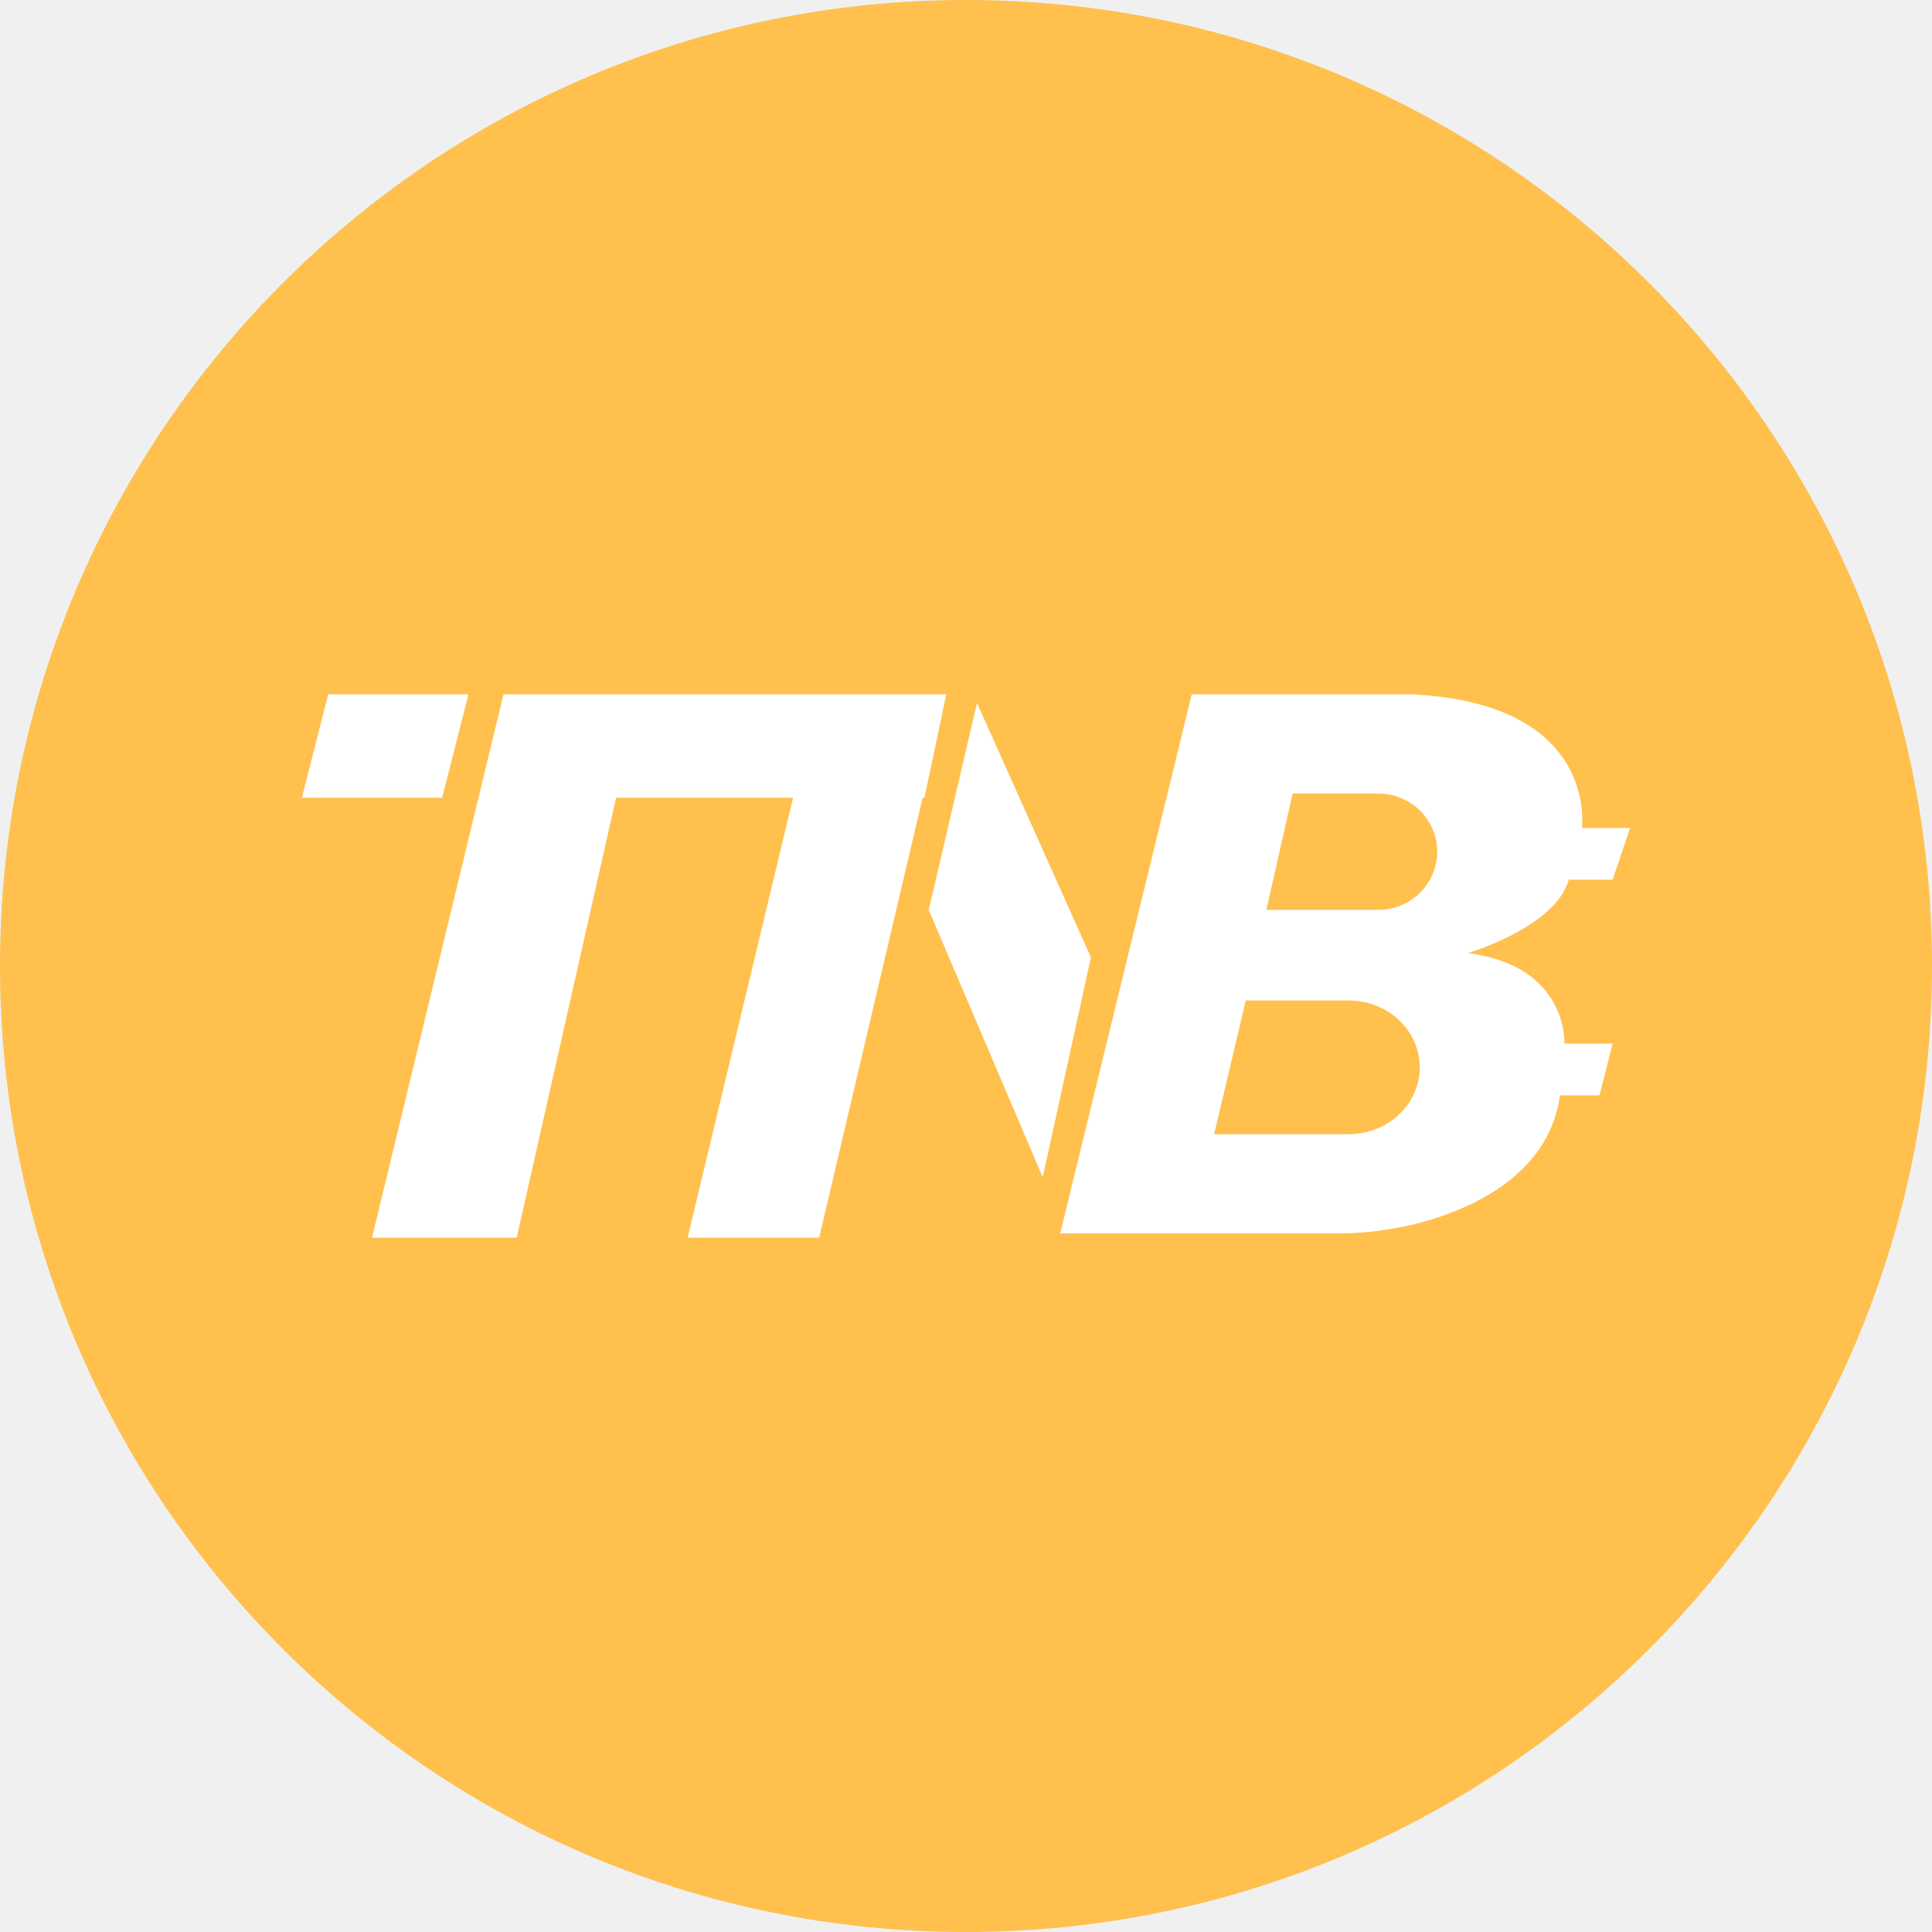
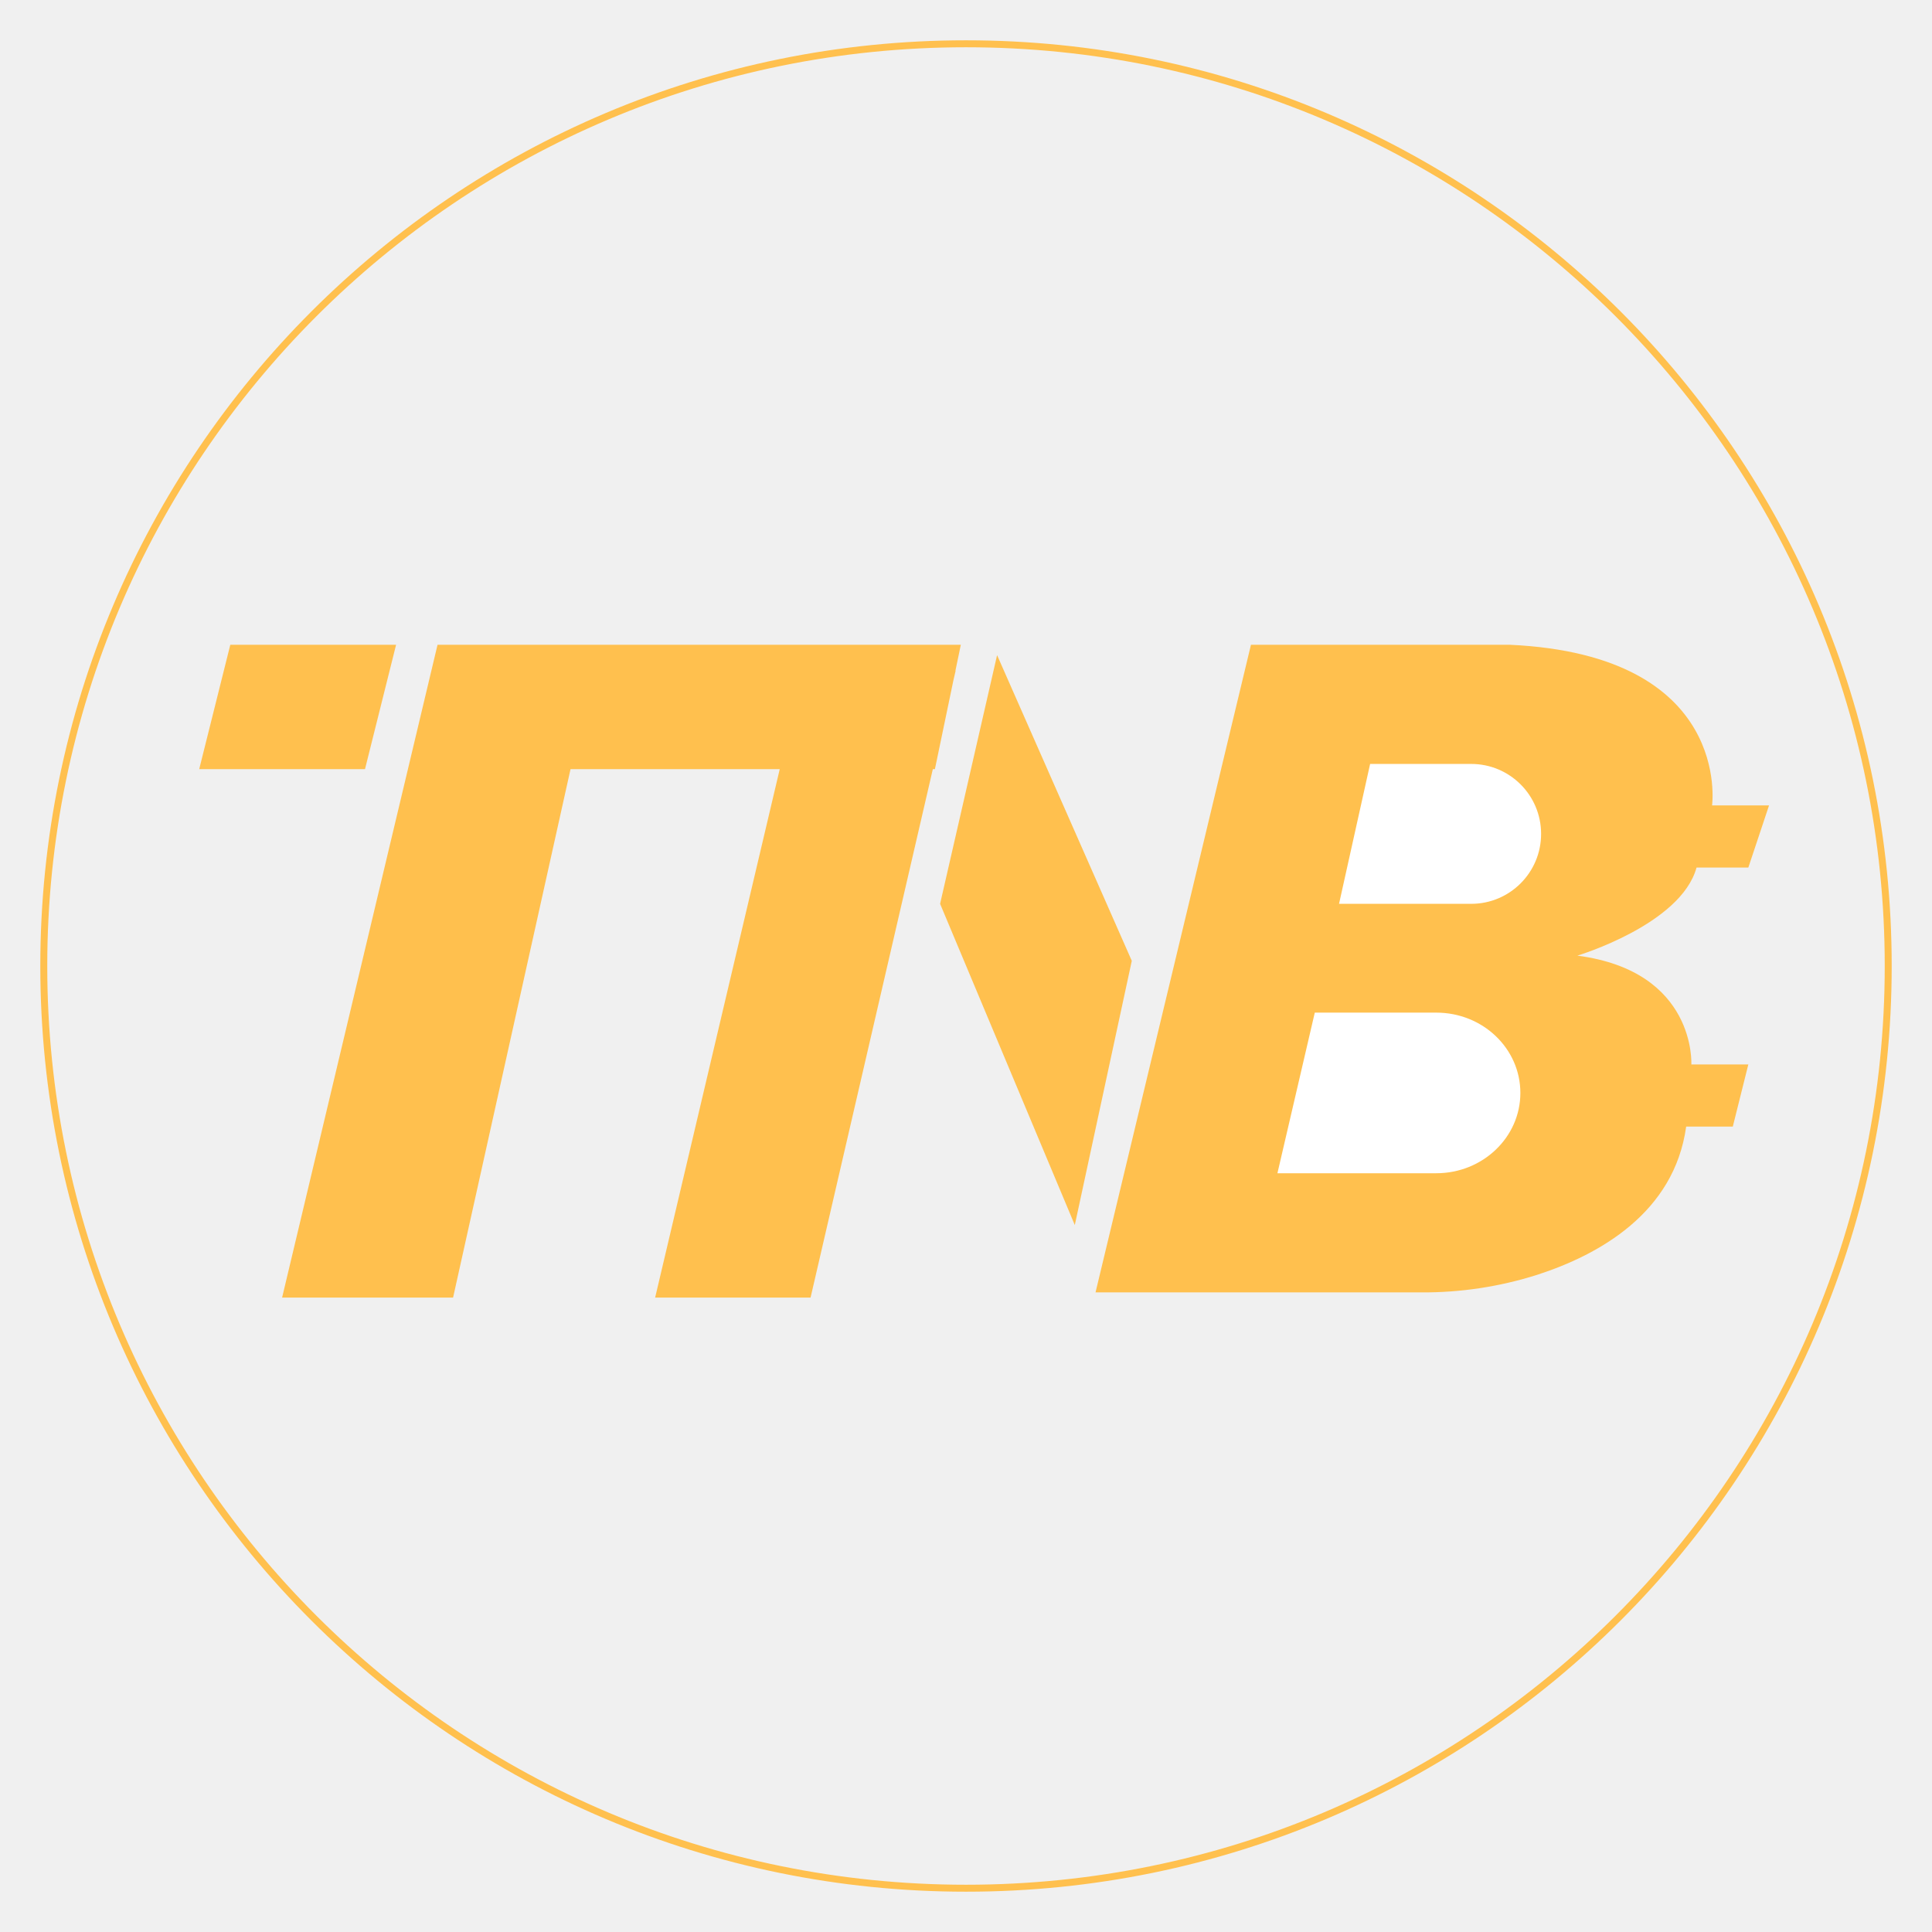
- <svg xmlns="http://www.w3.org/2000/svg" height="32" viewBox="0 0 32 32" width="32">
-   <g fill="none" fill-rule="evenodd">
-     <circle cx="16" cy="16" fill="#ffc04e" r="16" />
-     <path d="M15.598 11.857h.003l-.03.13-.26 1.227h-.03L13.568 20.5h-2.179l1.747-7.286h-2.932L8.558 20.5H6.162l2.178-9h7.333zm4.141-.357h3.63c3.123.143 2.832 2.214 2.832 2.214H27l-.29.857h-.727c-.217.786-1.67 1.215-1.67 1.215 1.67.214 1.598 1.5 1.598 1.5h.799l-.218.857h-.654c-.167 1.19-1.222 1.768-2.089 2.043a5.35 5.35 0 01-1.62.243H17.56zM7.323 13.214H5l.436-1.714h2.323zm9.948 6.286l-1.888-4.429.799-3.428 1.887 4.214zm5.554-4.429c.26 0 .51-.1.693-.282s.287-.426.287-.682c0-.256-.103-.501-.287-.682s-.433-.282-.693-.282H21.41l-.435 1.928zm-.489 3.715c.651 0 1.179-.496 1.179-1.107 0-.612-.525-1.108-1.179-1.108h-1.702l-.524 2.215z" fill="#fff" fill-rule="nonzero" />
-   </g>
+ <svg xmlns="http://www.w3.org/2000/svg" version="1.1" id="Layer_1" x="0px" y="0px" viewBox="1000 -1000 2500 2500" style="enable-background:new 1000 -1000 2500 2500;" xml:space="preserve">
+   <circle style="fill:none;stroke:#FFC04E;stroke-width:9;stroke-miterlimit:10;" cx="2250" cy="250" r="1193.348" />
+   <path style="fill:#FFC04E;" d="M2236.323-132.14l6.972-33.521h-677.125l-201.126,844.73h221.239L1738.268-4.76h270.716  l-161.236,683.829h201.126L2207.093-4.76h2.682l24.001-115.245l2.816-12.135H2236.323z M2618.731-165.661l-201.126,838.026H2839.3  c50.782,0.284,101.295-7.385,149.705-22.727c80.048-25.878,177.46-80.048,192.88-191.807h60.338l20.113-80.45h-73.746  c0,0,6.704-120.676-147.492-140.788c0,0,134.084-40.225,154.197-113.971h67.042l26.817-80.45h-73.746  c0,0,26.817-194.422-261.464-207.83H2618.731z M1472.312-4.76h-214.535l40.225-160.901h214.535L1472.312-4.76z" />
+   <path style="fill:#FFFFFF;" d="M2903.66,169.55h-170.957l40.225-181.014h130.732c49.948-0.037,90.47,40.424,90.507,90.373  c0,0.045,0,0.089,0,0.134c0.037,49.948-40.424,90.47-90.373,90.507C2903.749,169.55,2903.705,169.55,2903.66,169.55z   M2858.541,518.168H2652.99l48.337-207.83h157.214c60.338,0,108.809,46.527,108.809,103.915S2918.61,518.168,2858.541,518.168z" />
+   <path style="fill:#FFC04E;" d="M2390.788,585.21L2216.479,169.55l73.746-321.802l174.309,395.548L2390.788,585.21z" />
</svg>
